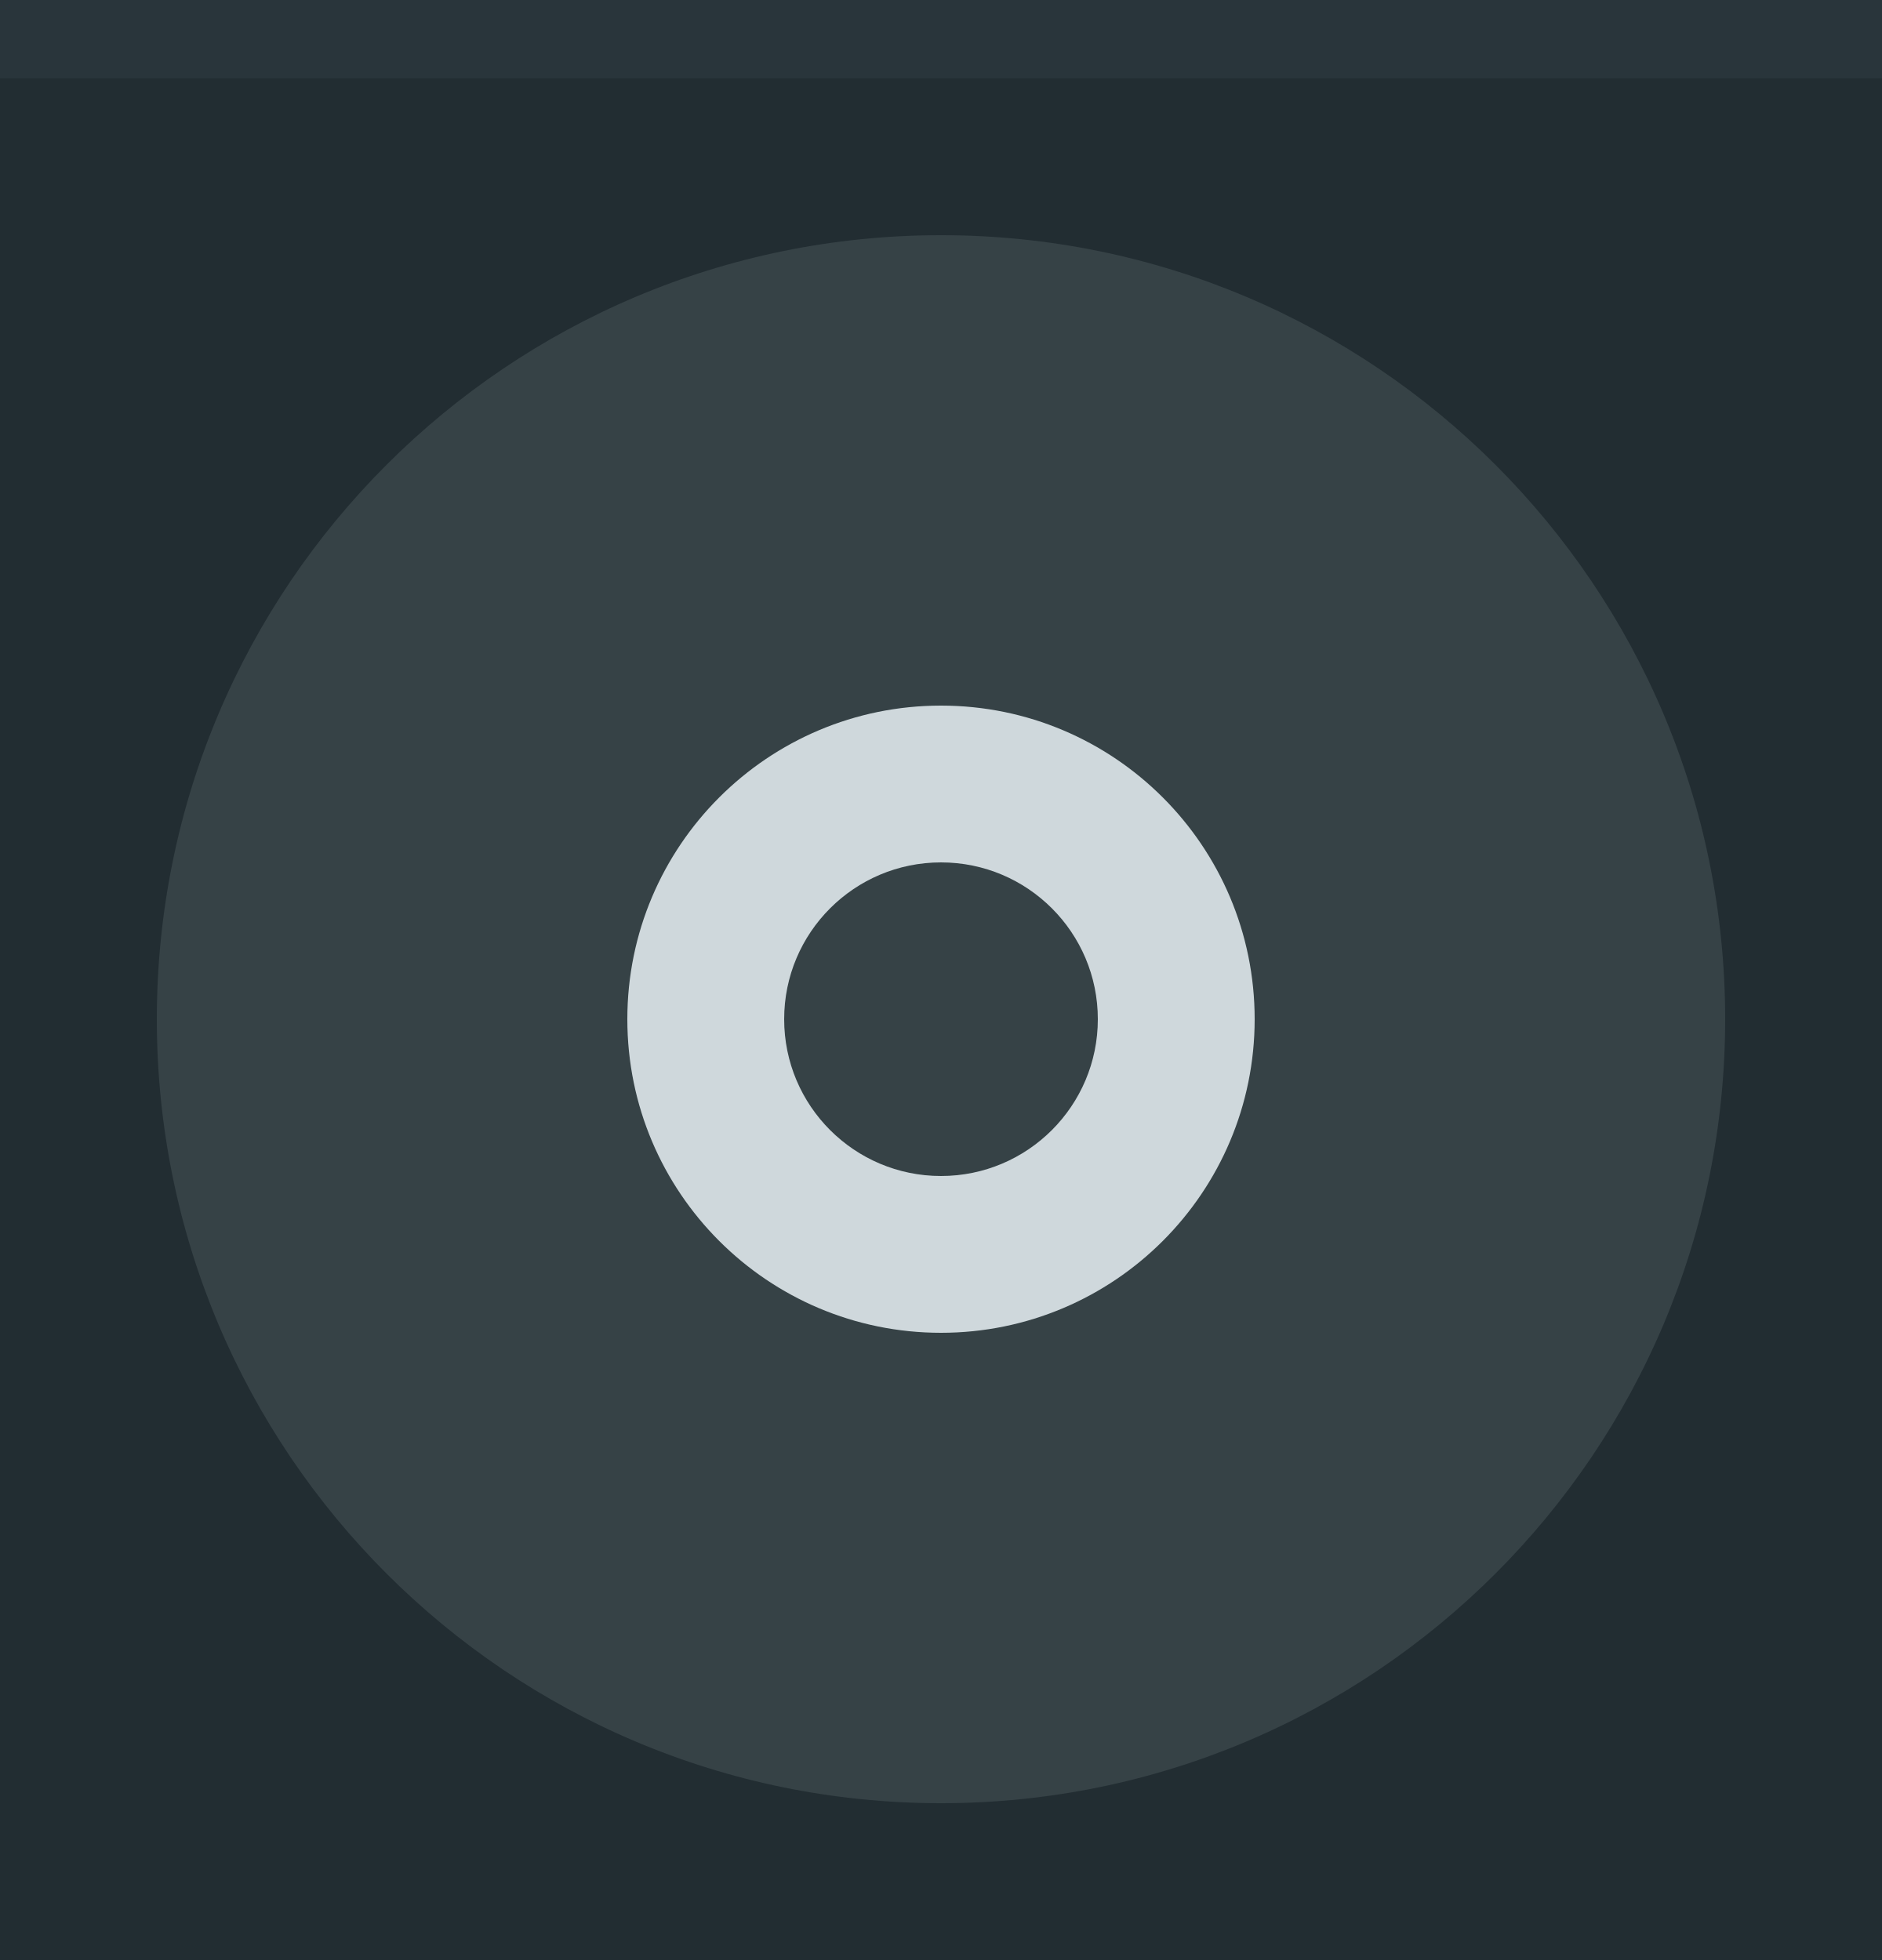
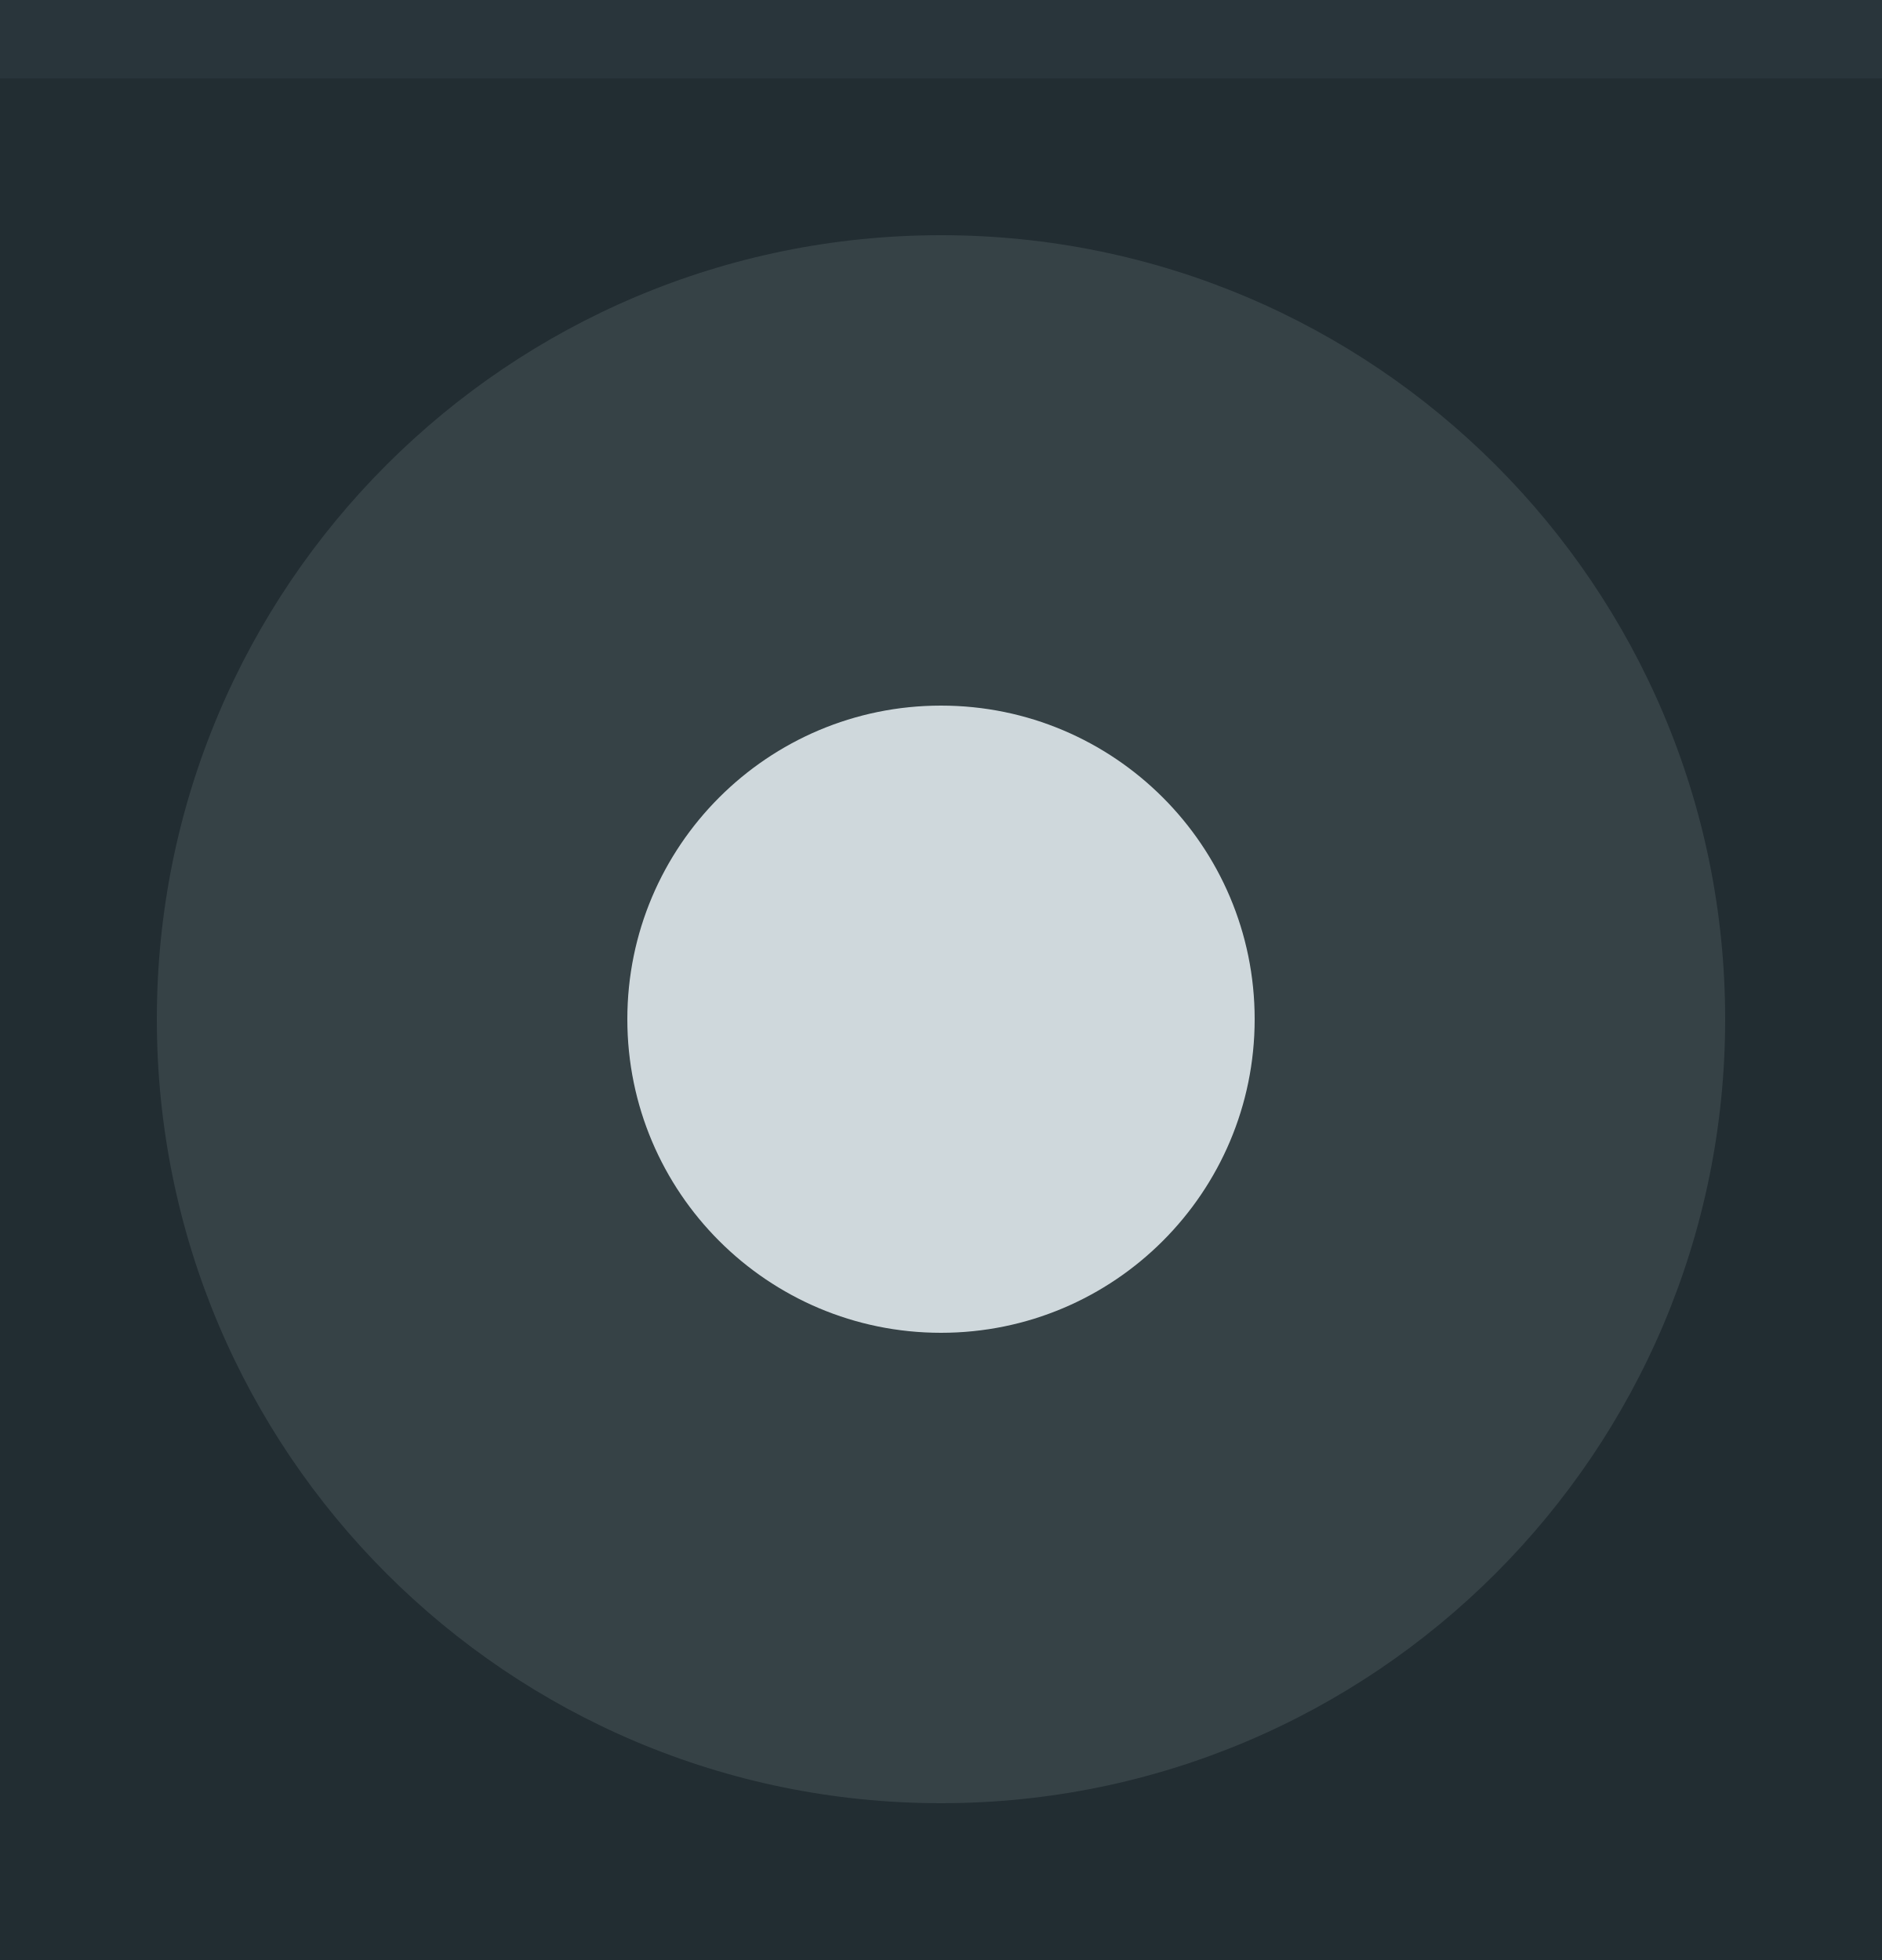
<svg xmlns="http://www.w3.org/2000/svg" width="24" height="25" viewBox="0 0 24 25" id="svg4142" version="1.1">
  <defs id="defs4144" />
  <g id="layer1" transform="translate(0,-1027.362)">
    <rect style="opacity:1;fill:#222d32;fill-opacity:1;fill-rule:evenodd;stroke:none;stroke-width:2.745;stroke-linecap:butt;stroke-linejoin:miter;stroke-miterlimit:4;stroke-dasharray:none;stroke-dashoffset:478.437;stroke-opacity:1" id="rect4741" width="24" height="25" x="0" y="1027.362" />
    <circle style="fill:#cfd8dc;fill-opacity:0.12;stroke:none;stroke-width:0.5;stroke-linejoin:miter;stroke-miterlimit:4;stroke-dasharray:none;stroke-opacity:1" id="path2994" cx="1040.362" cy="-12" transform="rotate(90)" r="10" />
    <rect style="opacity:1;fill:#29353b;fill-opacity:1;fill-rule:evenodd;stroke:none;stroke-width:2.745;stroke-linecap:butt;stroke-linejoin:miter;stroke-miterlimit:4;stroke-dasharray:none;stroke-dashoffset:478.437;stroke-opacity:1" id="rect4959" width="24" height="1" x="0" y="1027.362" />
-     <path style="opacity:1;fill:#cfd8dc;fill-opacity:1;fill-rule:evenodd;stroke:none;stroke-width:1.143;stroke-opacity:0.4" d="M 12 9 A 4 4 0 0 0 8 13 A 4 4 0 0 0 12 17 A 4 4 0 0 0 16 13 A 4 4 0 0 0 12 9 z M 12 11 A 2 2 0 0 1 14 13 A 2 2 0 0 1 12 15 A 2 2 0 0 1 10 13 A 2 2 0 0 1 12 11 z " transform="translate(0,1027.362)" id="path817" />
+     <circle style="opacity:1;fill:#cfd8dc;fill-opacity:1;fill-rule:nonzero;stroke:none;stroke-width:3.66;stroke-linecap:butt;stroke-linejoin:miter;stroke-miterlimit:4;stroke-dasharray:none;stroke-dashoffset:478.437;stroke-opacity:1" id="path4377" cx="12" cy="1040.362" r="4" />
  </g>
</svg>
